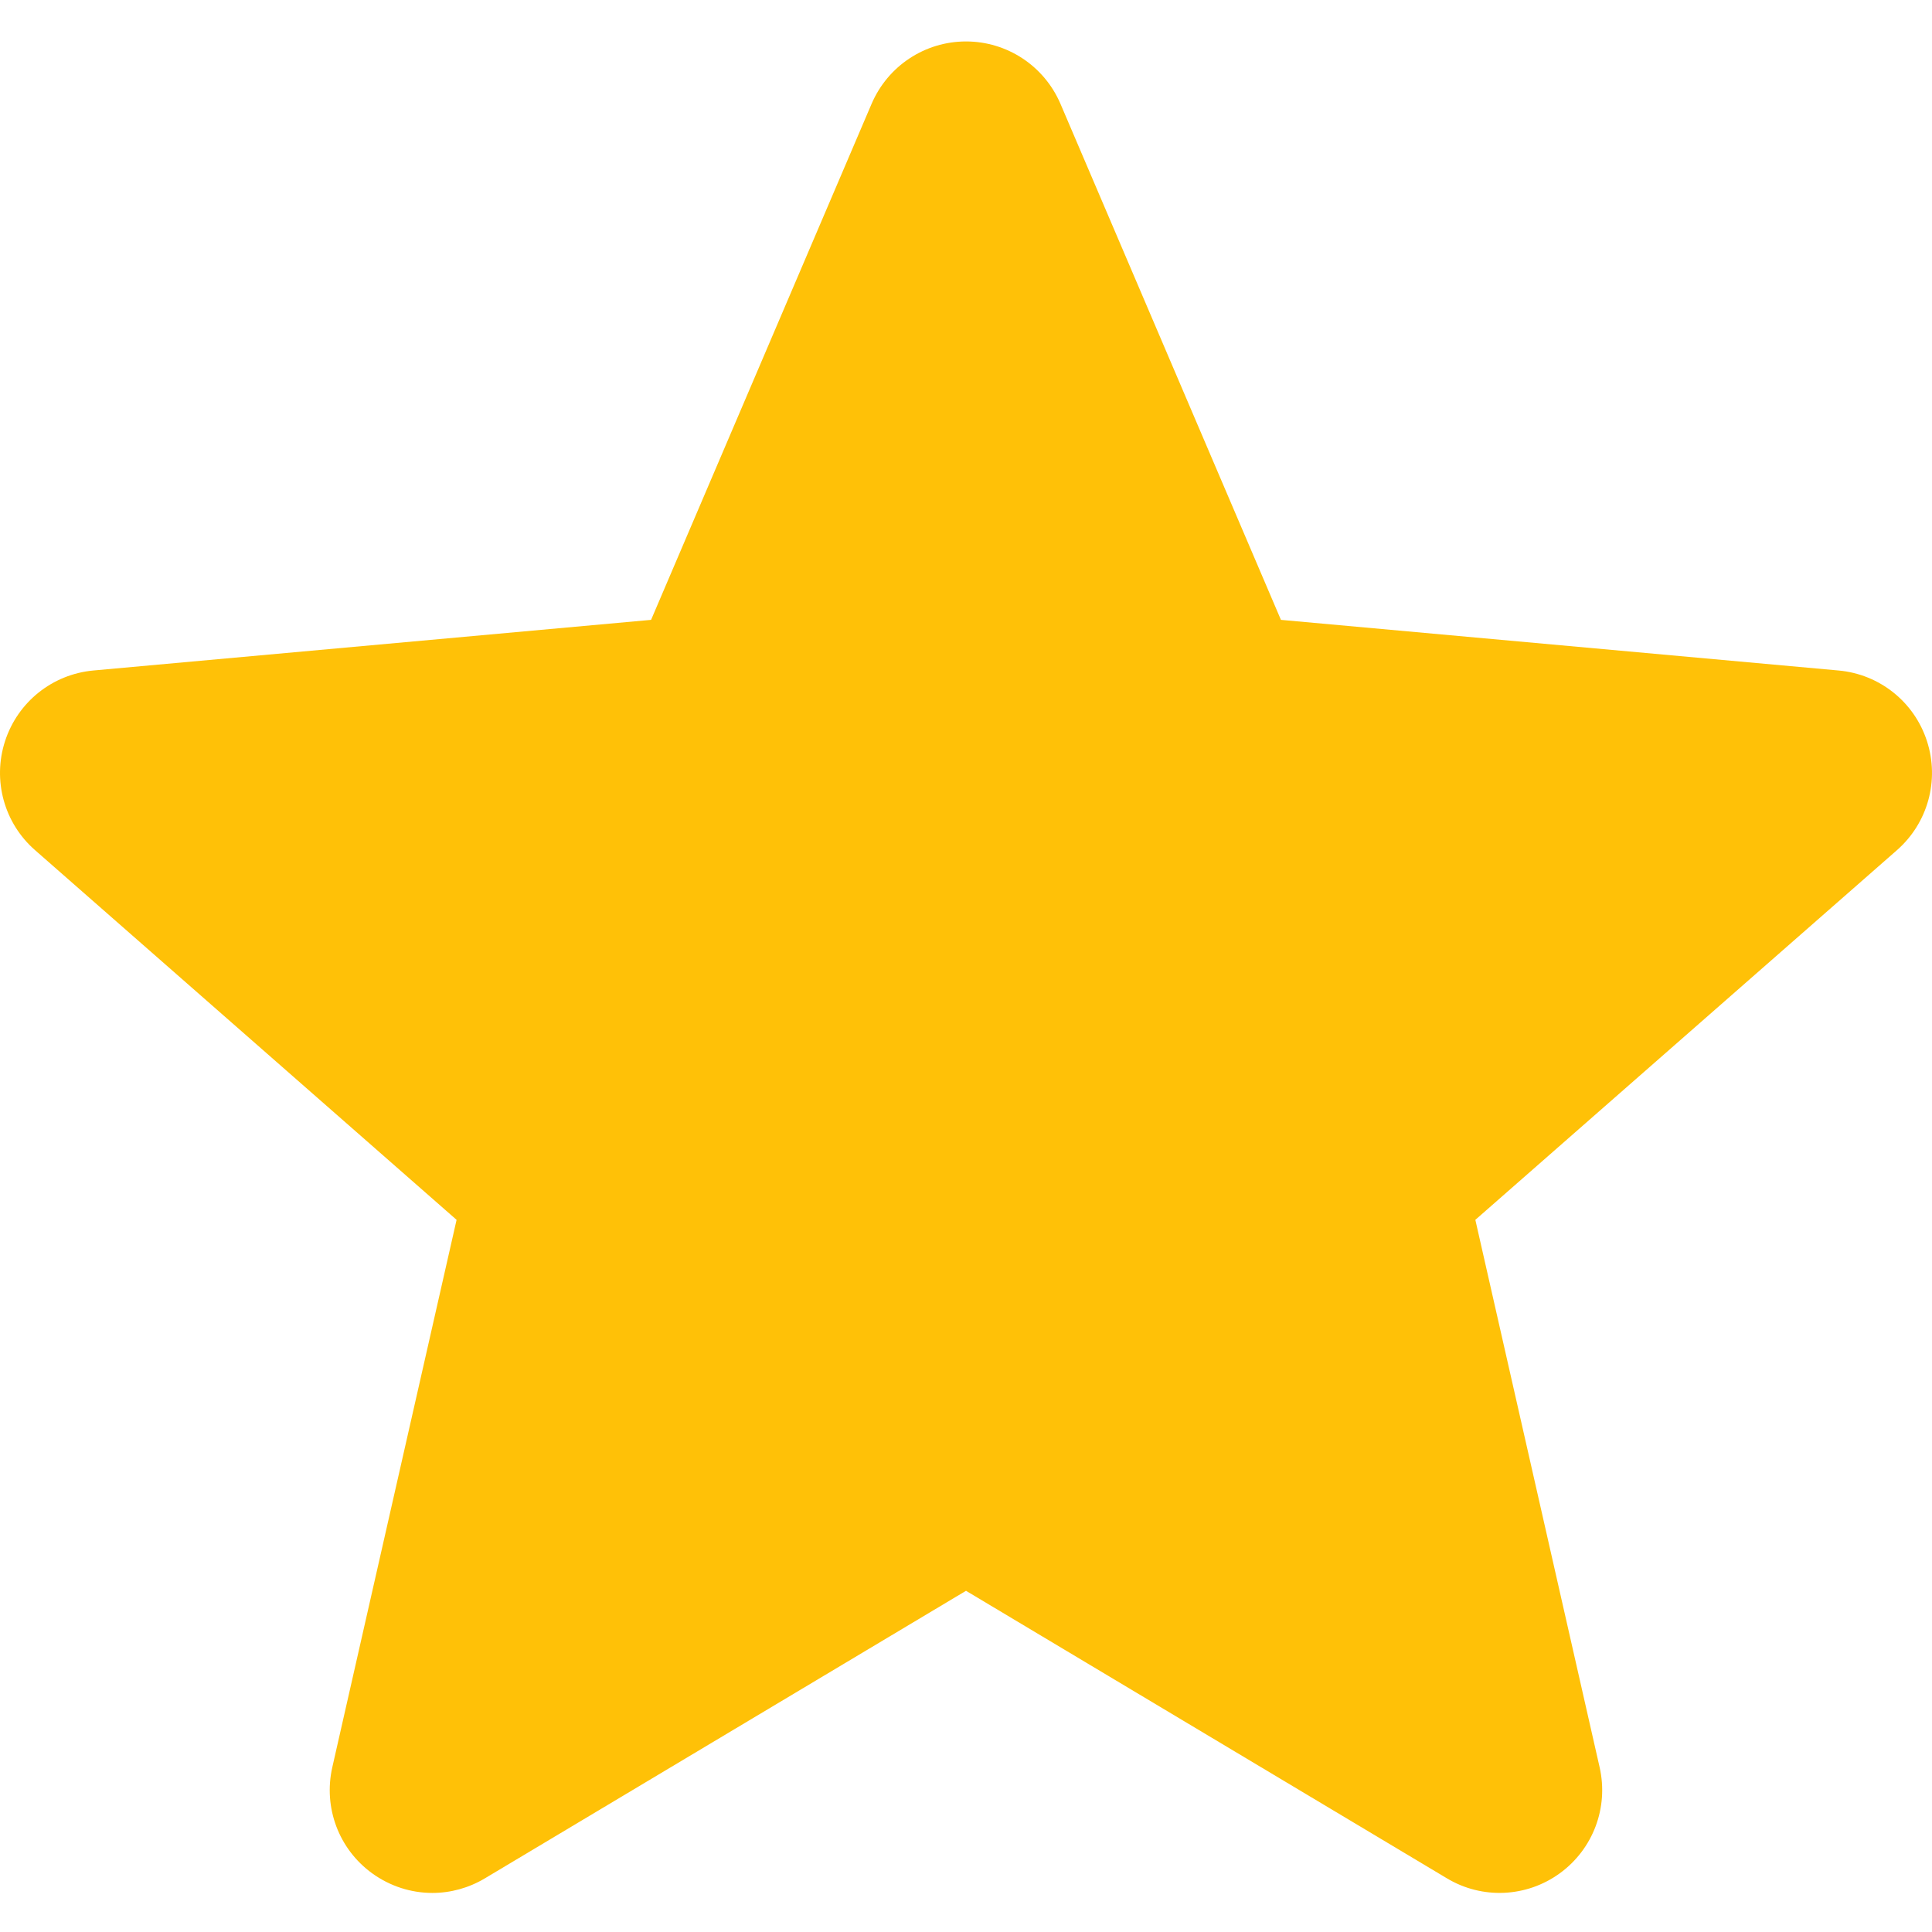
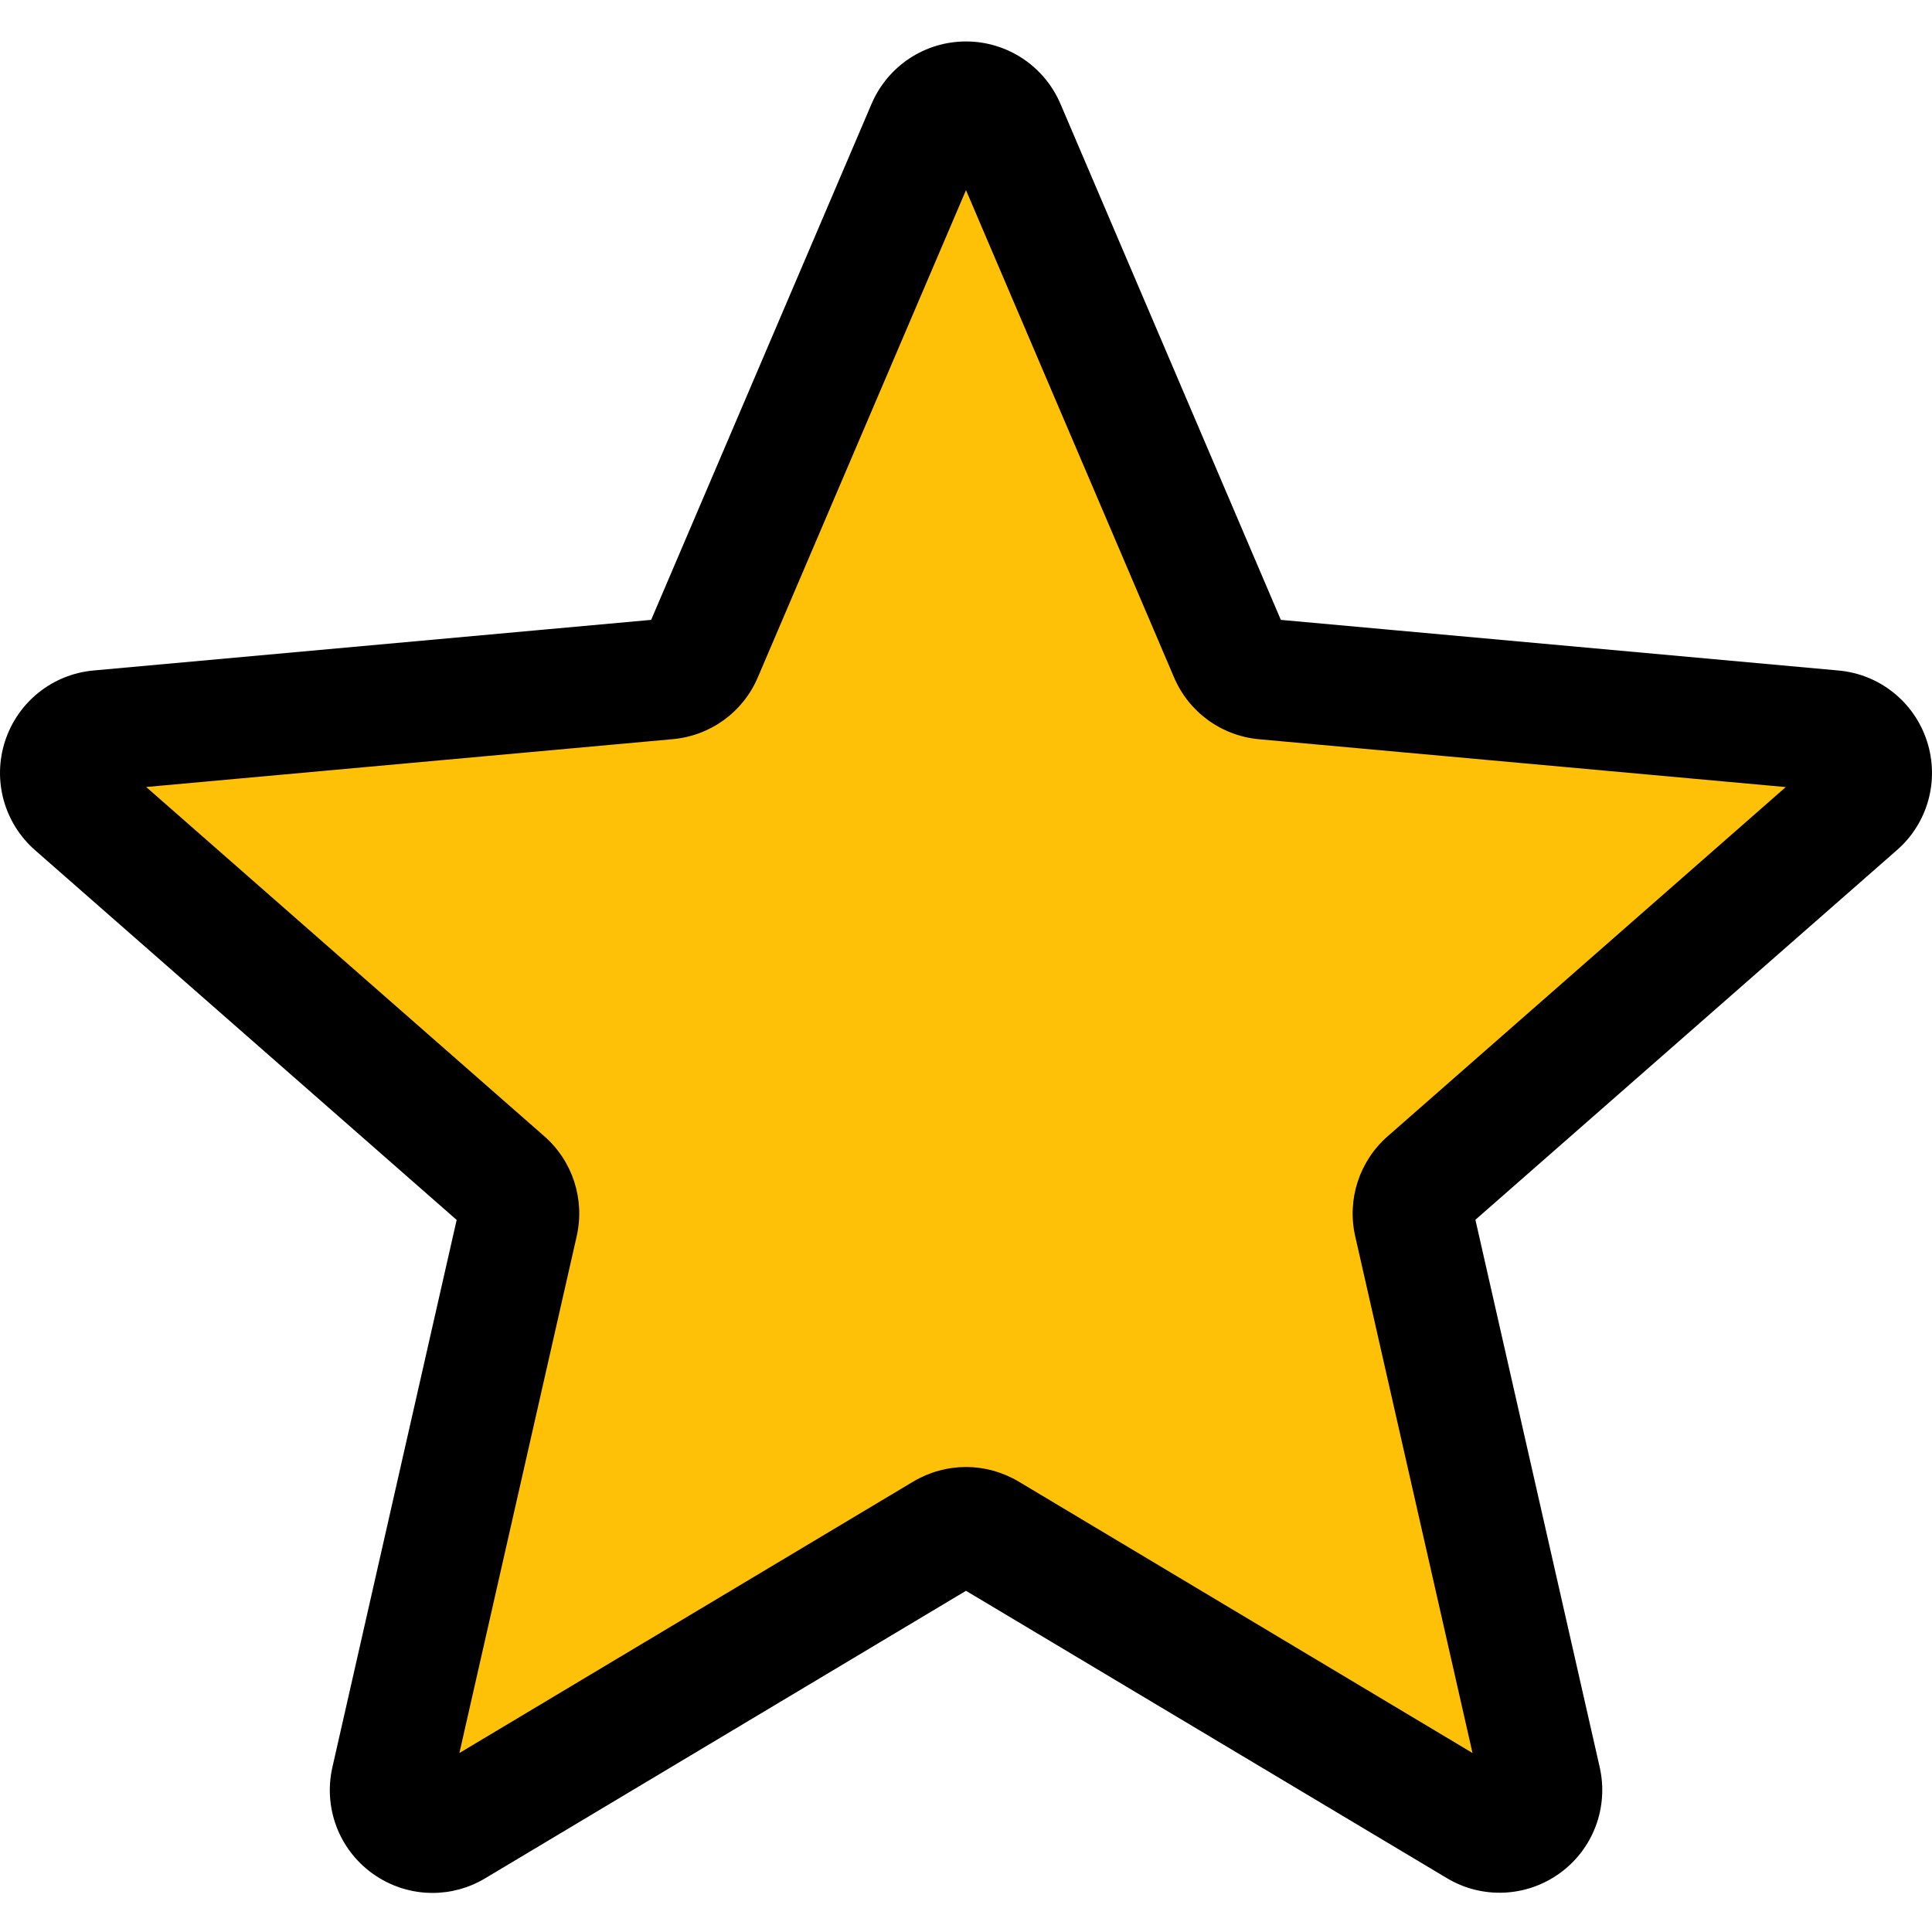
- <svg xmlns="http://www.w3.org/2000/svg" height="511pt" viewBox="0 -10 511.987 511" width="511pt">
-   <path d="m510.652 185.902c-3.352-10.367-12.547-17.73-23.426-18.711l-147.773-13.418-58.434-136.77c-4.309-10.023-14.121-16.512-25.023-16.512s-20.715 6.488-25.023 16.535l-58.434 136.746-147.797 13.418c-10.859 1.004-20.031 8.344-23.402 18.711-3.371 10.367-.258 21.738 7.957 28.906l111.699 97.961-32.938 145.09c-2.41 10.668 1.73 21.695 10.582 28.094 4.758 3.438 10.324 5.188 15.938 5.188 4.84 0 9.641-1.305 13.949-3.883l127.469-76.184 127.422 76.184c9.324 5.609 21.078 5.098 29.91-1.305 8.855-6.418 12.992-17.449 10.582-28.094l-32.938-145.09 111.699-97.941c8.215-7.188 11.352-18.539 7.98-28.926zm0 0" fill="#ffc107" />
+ <svg xmlns="http://www.w3.org/2000/svg" height="511pt" viewBox="0 -10 511.986 511" width="511pt">
+   <path d="m499.574 188.504c-3.199-9.922-11.988-16.938-22.398-17.898l-141.355-12.844-55.895-130.836c-4.117-9.578-13.504-15.766-23.934-15.766-10.434 0-19.82 6.207-23.938 15.809l-55.891 130.816-141.379 12.84c-10.387.941-19.176 7.957-22.379 17.879-3.219 9.922-.234 20.777 7.617 27.648l106.859 93.695-31.512 138.773c-2.301 10.199 1.664 20.734 10.137 26.879 4.52 3.328 9.875 4.992 15.23 4.992 4.629 0 9.238-1.234 13.355-3.711l121.898-72.895 121.875 72.875c8.918 5.352 20.16 4.883 28.609-1.238 8.469-6.145 12.438-16.684 10.133-26.883l-31.508-138.77 106.859-93.699c7.848-6.867 10.836-17.727 7.613-27.668zm0 0" fill="#ffc107" />
+   <path d="m114.617 491.137c-5.633 0-11.203-1.746-15.957-5.184-8.855-6.398-12.992-17.43-10.582-28.094l32.938-145.066-111.703-97.965c-8.211-7.188-11.348-18.516-7.977-28.906 3.371-10.367 12.543-17.727 23.402-18.73l147.82-13.418 58.41-136.746c4.309-10.047 14.121-16.535 25.023-16.535 10.902 0 20.715 6.488 25.023 16.512l58.41 136.77 147.797 13.418c10.883.98 20.055 8.344 23.426 18.711 3.371 10.387.254 21.738-7.98 28.906l-111.68 97.941 32.938 145.066c2.414 10.668-1.727 21.695-10.578 28.094-8.812 6.379-20.566 6.914-29.891 1.324l-127.465-76.16-127.445 76.203c-4.309 2.582-9.109 3.859-13.93 3.859zm141.375-112.871c4.844 0 9.641 1.301 13.953 3.859l120.277 71.938-31.086-136.941c-2.219-9.77 1.09-19.926 8.621-26.516l105.473-92.523-139.543-12.672c-10.004-.895-18.668-7.188-22.594-16.469l-55.102-129.047-55.148 129.066c-3.902 9.238-12.562 15.531-22.59 16.43l-139.52 12.672 105.469 92.52c7.555 6.594 10.84 16.77 8.621 26.539l-31.082 136.941 120.277-71.938c4.328-2.559 9.129-3.859 13.973-3.859zm-84.586-221.824v.02zm169.152-.066v.023s0 0 0-.023zm0 0" />
</svg>
